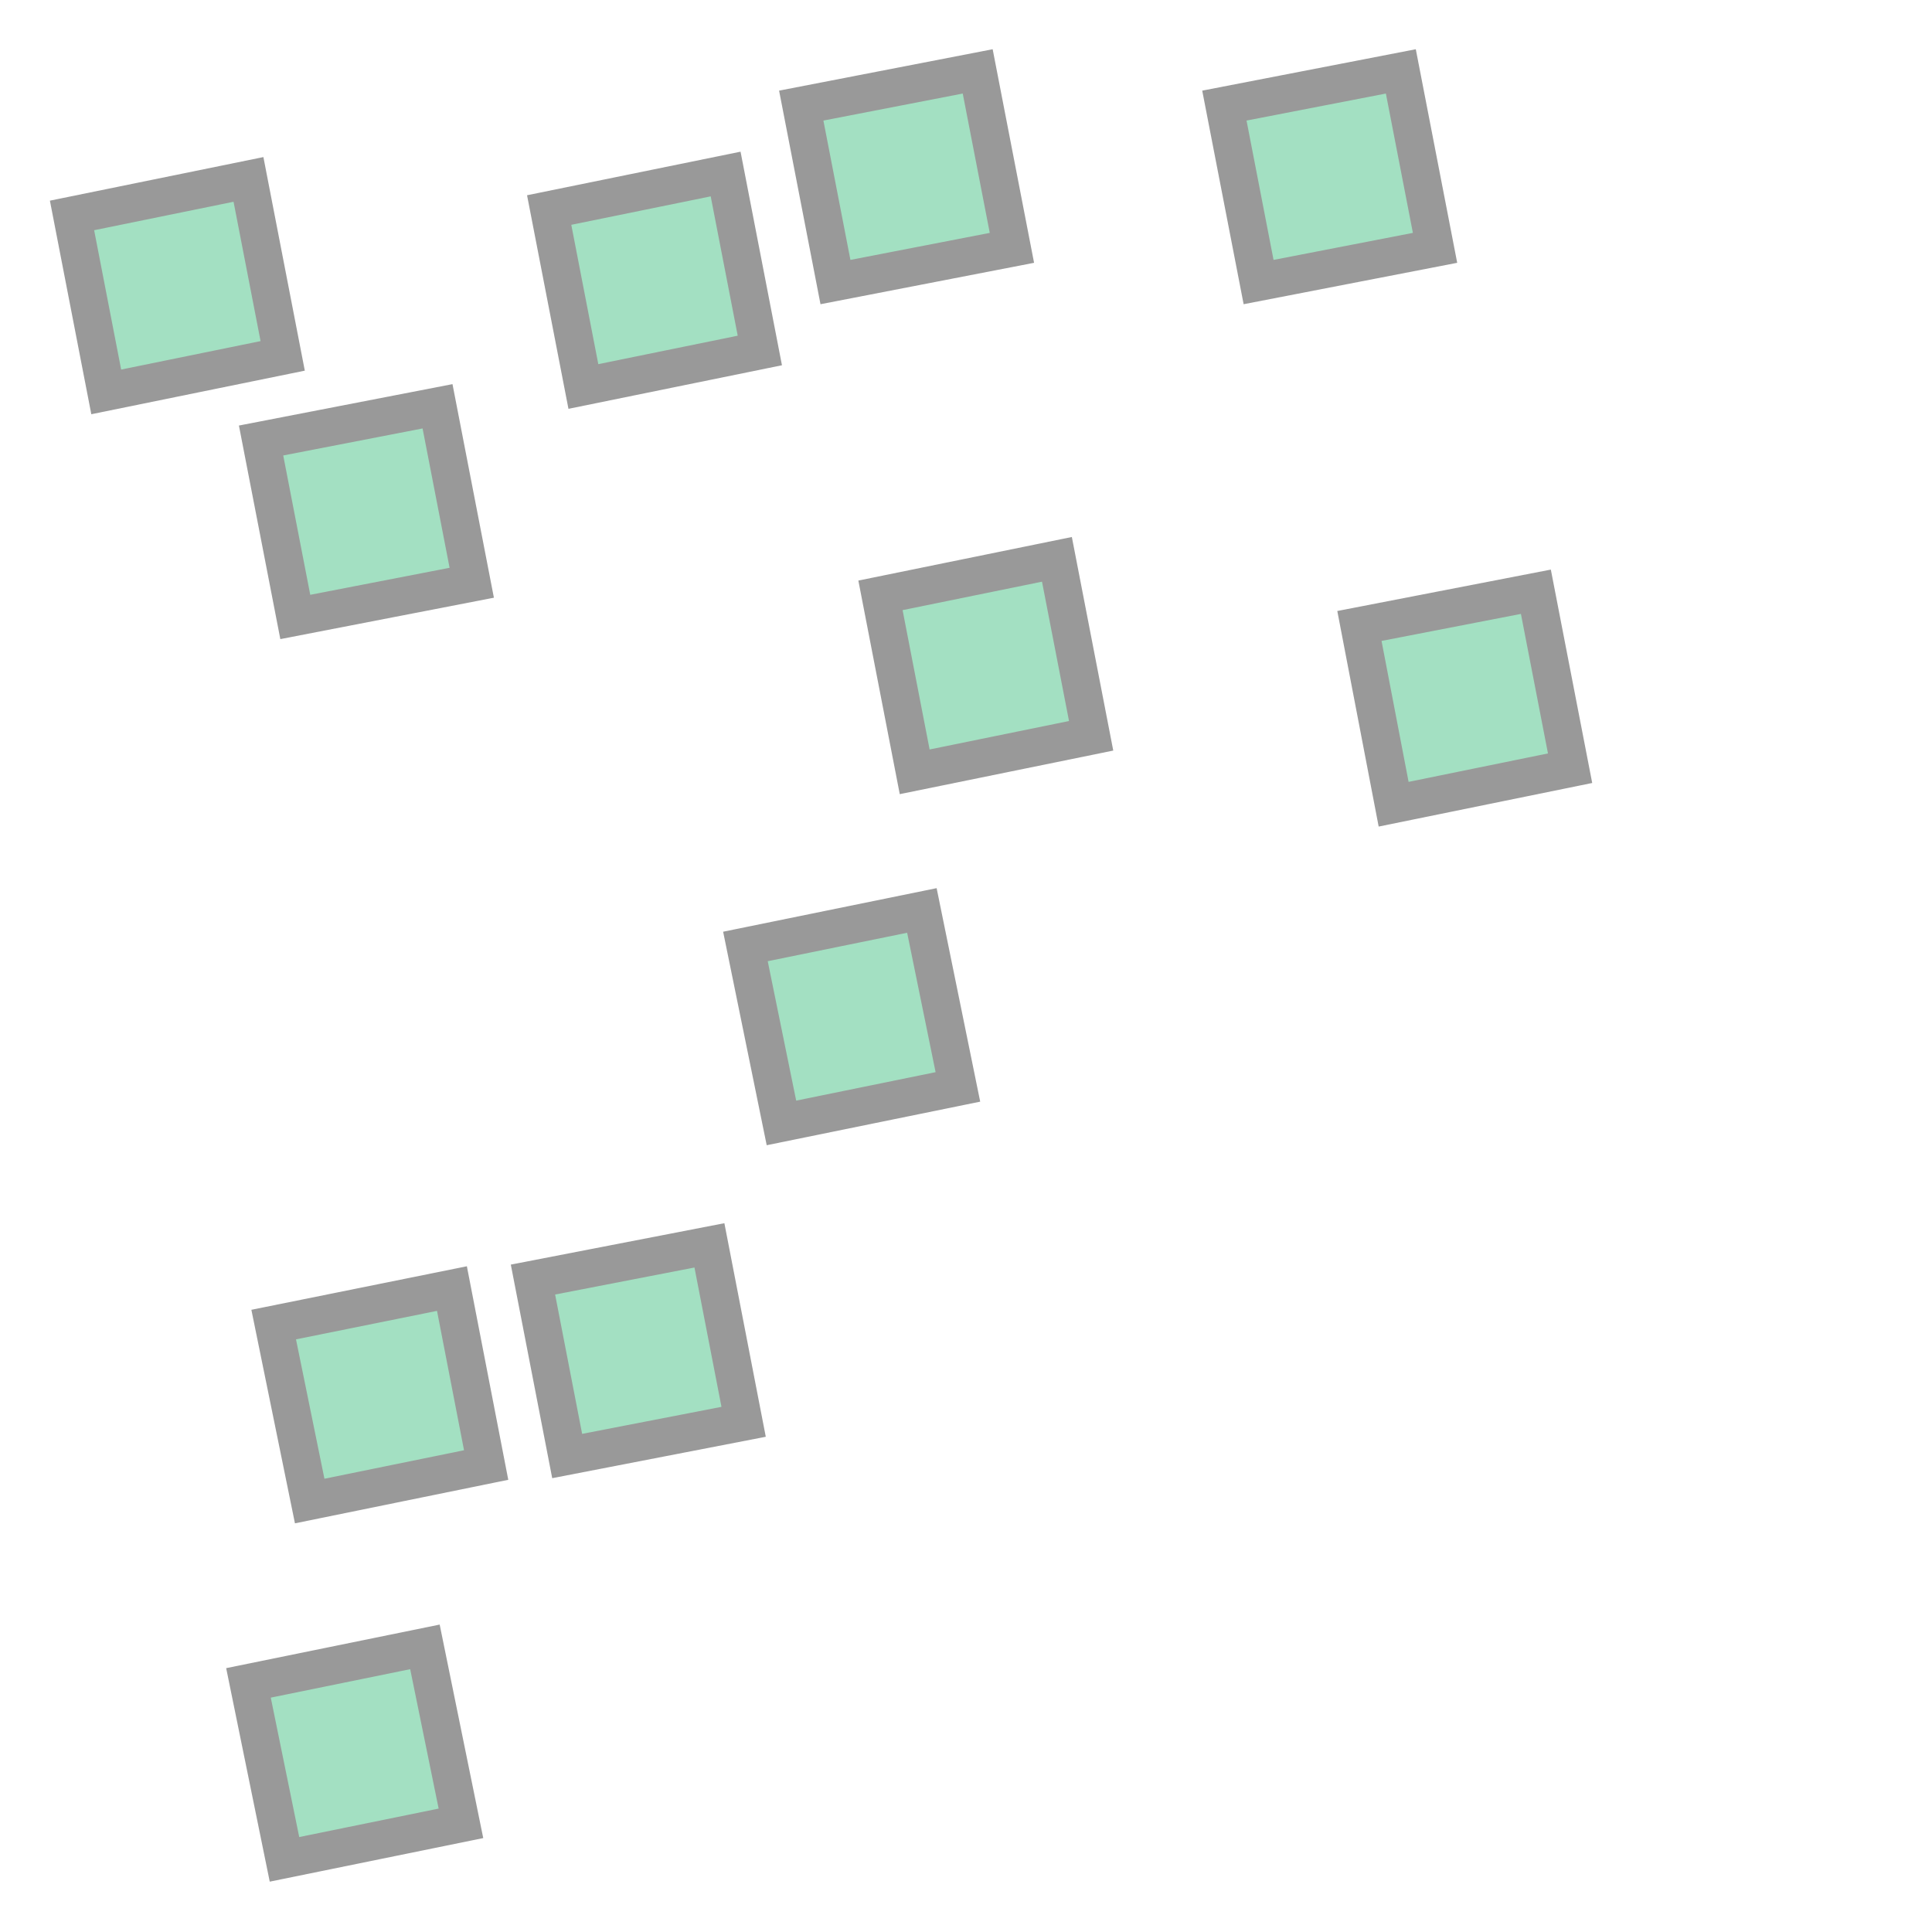
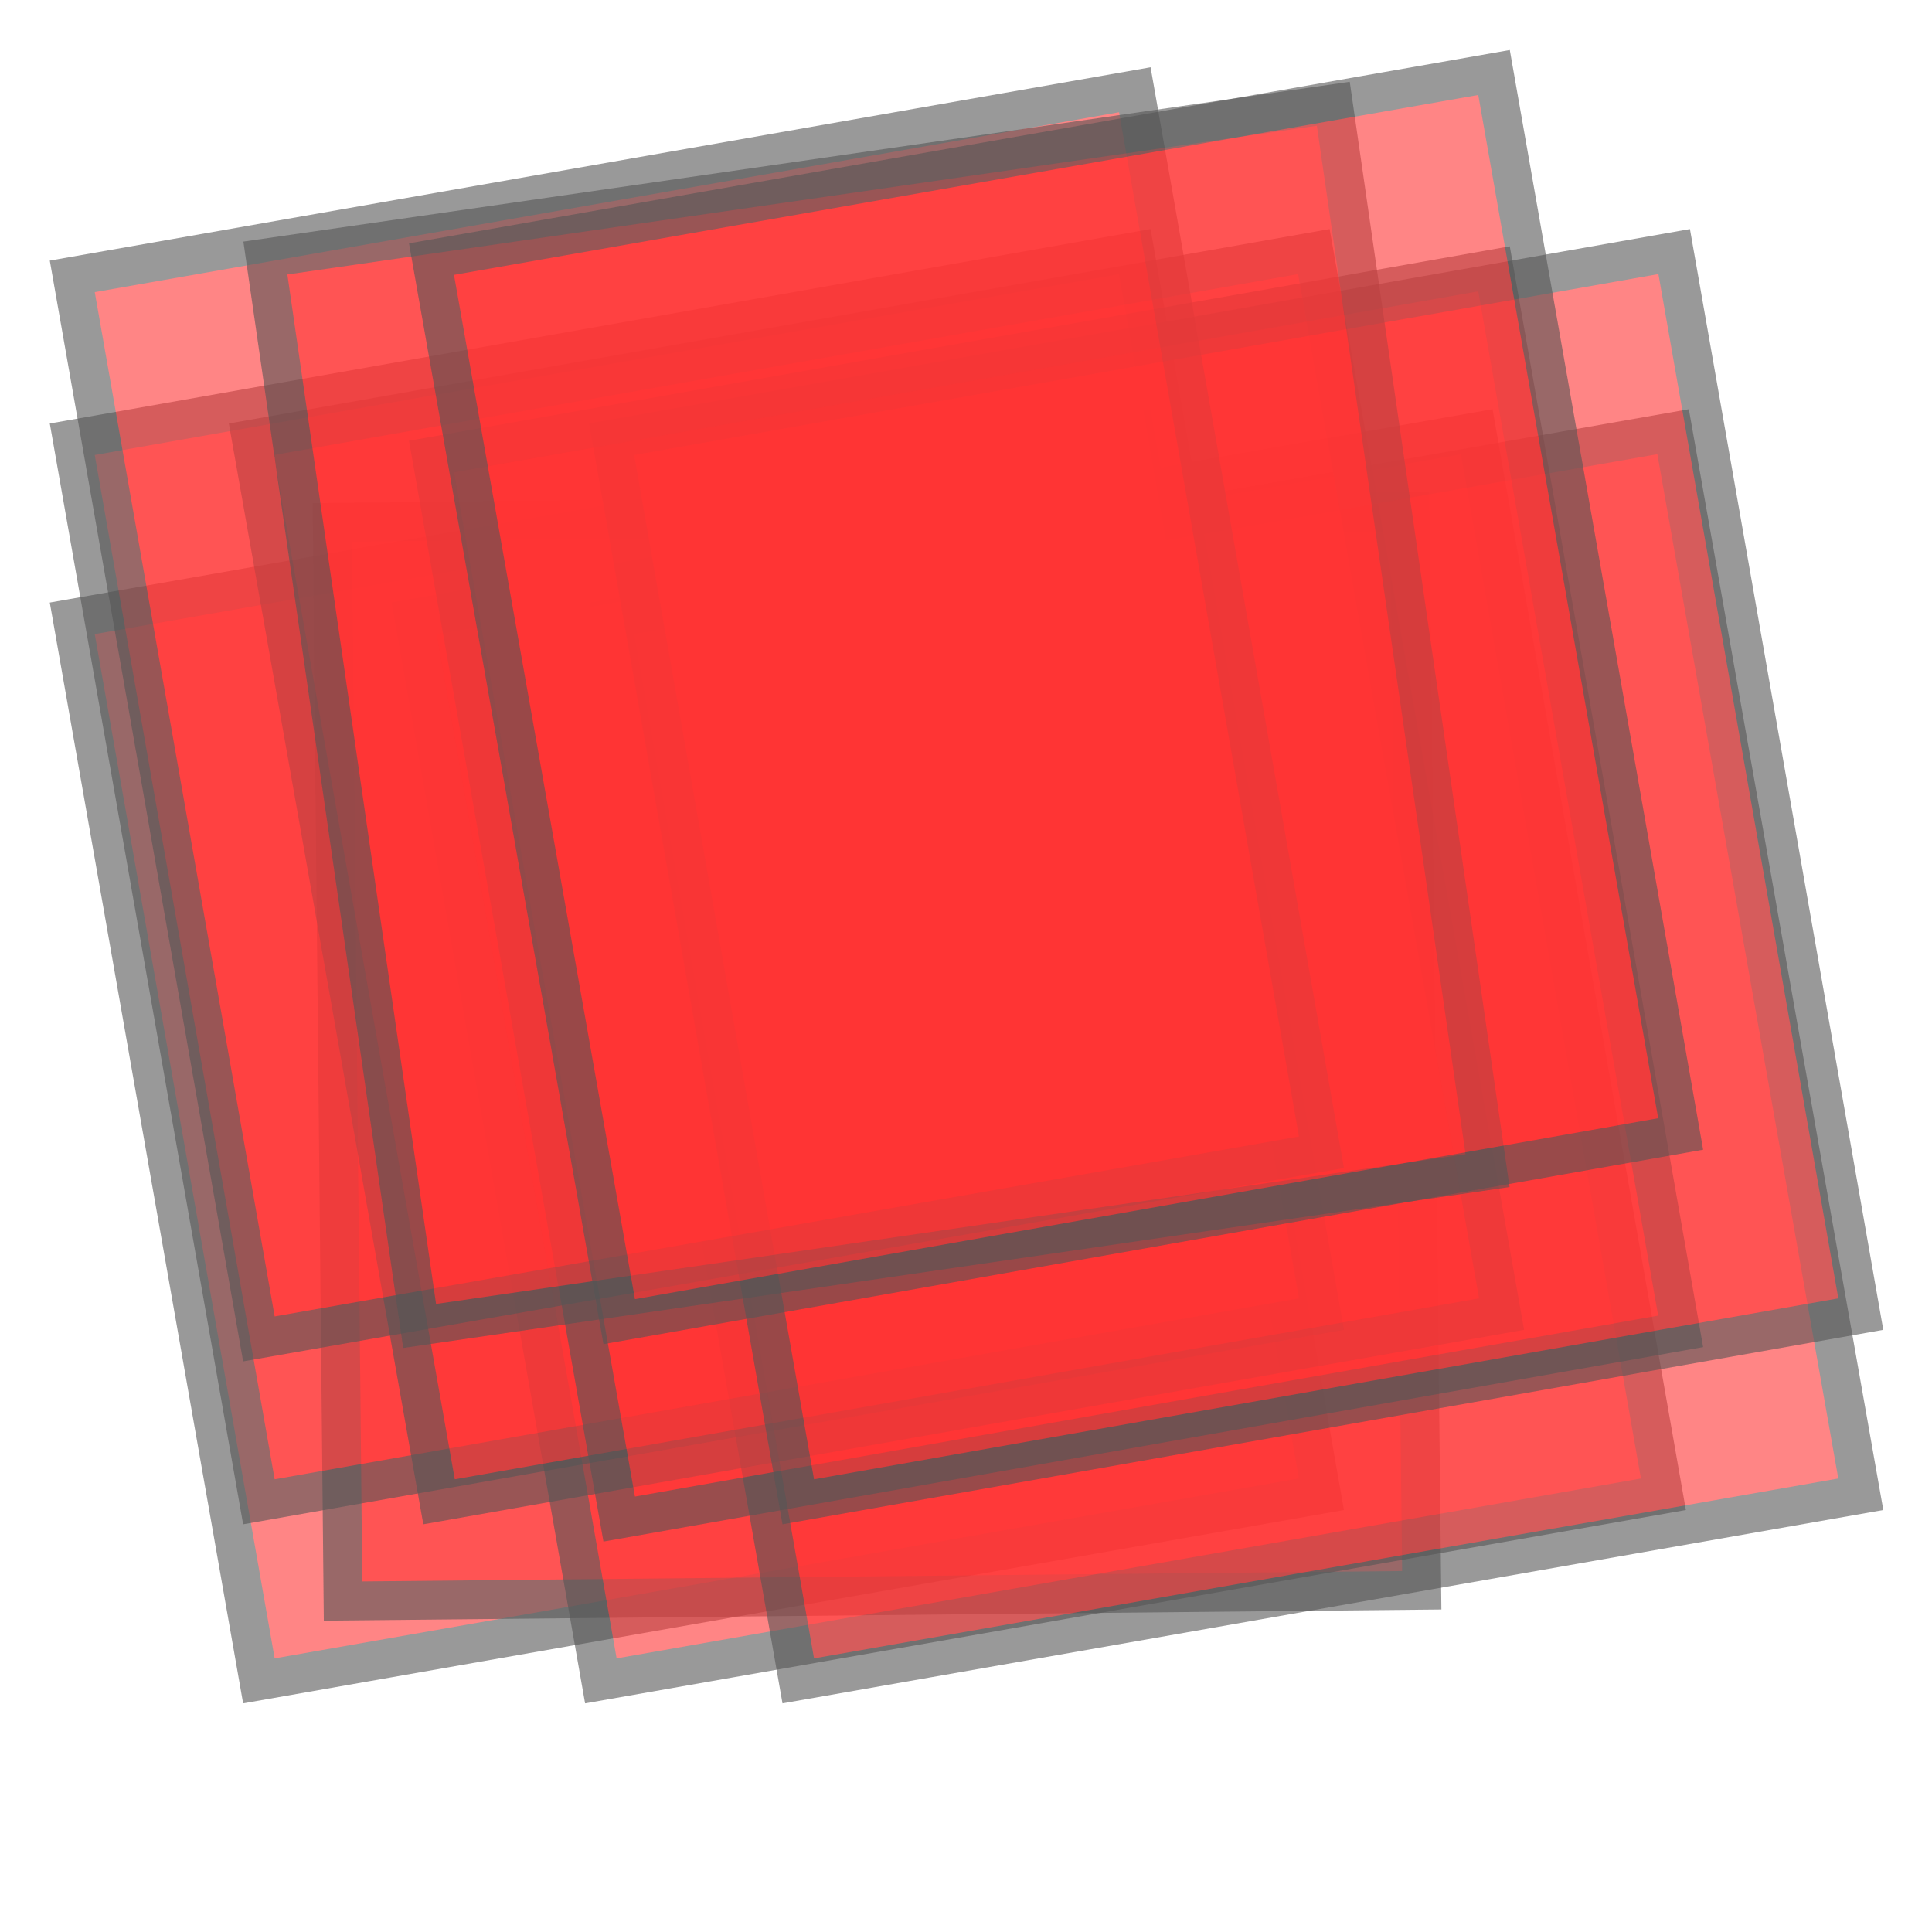
- <svg xmlns="http://www.w3.org/2000/svg" width="100.0" height="100.0" viewBox="0.182 0.022 0.912 1.073" preserveAspectRatio="xMinYMin meet">
-   <g transform="matrix(1,0,0,-1,0,1.115649)">
+ <svg xmlns="http://www.w3.org/2000/svg" width="100.0" height="100.0" viewBox="-0.363 -0.363 1.791 1.624" preserveAspectRatio="xMinYMin meet">
+   <g transform="matrix(1,0,0,-1,0,0.8992013)">
    <g>
-       <path fill-rule="evenodd" fill="#66cc99" stroke="#555555" stroke-width="0.021" opacity="0.6" d="M 1.035,0.765 L 1.054,0.667 L 0.956,0.647 L 0.937,0.746 L 1.035,0.765 z" />
-       <path fill-rule="evenodd" fill="#66cc99" stroke="#555555" stroke-width="0.021" opacity="0.6" d="M 0.576,0.402 L 0.595,0.304 L 0.497,0.285 L 0.478,0.383 L 0.576,0.402 z" />
-       <path fill-rule="evenodd" fill="#66cc99" stroke="#555555" stroke-width="0.021" opacity="0.6" d="M 0.769,0.783 L 0.788,0.685 L 0.69,0.665 L 0.671,0.763 L 0.769,0.783 z" />
-       <path fill-rule="evenodd" fill="#66cc99" stroke="#555555" stroke-width="0.021" opacity="0.6" d="M 0.96,1.054 L 0.979,0.956 L 0.881,0.937 L 0.862,1.035 L 0.96,1.054 z" />
-       <path fill-rule="evenodd" fill="#66cc99" stroke="#555555" stroke-width="0.021" opacity="0.6" d="M 0.425,0.868 L 0.444,0.77 L 0.346,0.751 L 0.327,0.849 L 0.425,0.868 z" />
-       <path fill-rule="evenodd" fill="#66cc99" stroke="#555555" stroke-width="0.021" opacity="0.6" d="M 0.418,0.179 L 0.438,0.081 L 0.34,0.061 L 0.32,0.159 L 0.418,0.179 z" />
-       <path fill-rule="evenodd" fill="#66cc99" stroke="#555555" stroke-width="0.021" opacity="0.6" d="M 0.433,0.378 L 0.452,0.28 L 0.354,0.26 L 0.334,0.358 L 0.433,0.378 z" />
-       <path fill-rule="evenodd" fill="#66cc99" stroke="#555555" stroke-width="0.021" opacity="0.6" d="M 0.32,0.994 L 0.339,0.896 L 0.241,0.876 L 0.222,0.974 L 0.32,0.994 z" />
-       <path fill-rule="evenodd" fill="#66cc99" stroke="#555555" stroke-width="0.021" opacity="0.6" d="M 0.585,0.997 L 0.604,0.899 L 0.506,0.879 L 0.487,0.977 L 0.585,0.997 z" />
-       <path fill-rule="evenodd" fill="#66cc99" stroke="#555555" stroke-width="0.021" opacity="0.6" d="M 0.694,0.588 L 0.714,0.49 L 0.616,0.47 L 0.596,0.568 L 0.694,0.588 z" />
-       <path fill-rule="evenodd" fill="#66cc99" stroke="#555555" stroke-width="0.021" opacity="0.6" d="M 0.725,1.054 L 0.744,0.956 L 0.646,0.937 L 0.627,1.035 L 0.725,1.054 z" />
+       <path fill-rule="evenodd" fill="#ff3333" stroke="#555555" stroke-width="0.036" opacity="0.6" d="M 0.689,0.862 L 0.862,-0.123 L -0.123,-0.296 L -0.296,0.689 L 0.689,0.862 z" />
+       <path fill-rule="evenodd" fill="#ff3333" stroke="#555555" stroke-width="0.036" opacity="0.6" d="M 0.944,0.788 L 0.955,-0.212 L -0.045,-0.222 L -0.055,0.778 L 0.944,0.788 z" />
+       <path fill-rule="evenodd" fill="#ff3333" stroke="#555555" stroke-width="0.036" opacity="0.6" d="M 1.006,0.862 L 1.179,-0.123 L 0.194,-0.296 L 0.021,0.689 L 1.006,0.862 z" />
+       <path fill-rule="evenodd" fill="#ff3333" stroke="#555555" stroke-width="0.036" opacity="0.6" d="M 1.188,0.862 L 1.362,-0.123 L 0.377,-0.296 L 0.204,0.689 L 1.188,0.862 z" />
+       <path fill-rule="evenodd" fill="#ff3333" stroke="#555555" stroke-width="0.036" opacity="0.6" d="M 0.689,1.029 L 0.862,0.044 L -0.123,-0.13 L -0.296,0.855 L 0.689,1.029 z" />
+       <path fill-rule="evenodd" fill="#ff3333" stroke="#555555" stroke-width="0.036" opacity="0.6" d="M 0.855,1.029 L 1.029,0.044 L 0.044,-0.13 L -0.13,0.855 L 0.855,1.029 z" />
+       <path fill-rule="evenodd" fill="#ff3333" stroke="#555555" stroke-width="0.036" opacity="0.6" d="M 1.022,1.013 L 1.195,0.028 L 0.211,-0.146 L 0.037,0.839 L 1.022,1.013 z" />
+       <path fill-rule="evenodd" fill="#ff3333" stroke="#555555" stroke-width="0.036" opacity="0.6" d="M 1.189,1.029 L 1.362,0.044 L 0.377,-0.13 L 0.204,0.855 L 1.189,1.029 z" />
+       <path fill-rule="evenodd" fill="#ff3333" stroke="#555555" stroke-width="0.036" opacity="0.6" d="M 0.689,1.179 L 0.862,0.194 L -0.123,0.021 L -0.296,1.006 L 0.689,1.179 z" />
+       <path fill-rule="evenodd" fill="#ff3333" stroke="#555555" stroke-width="0.036" opacity="0.6" d="M 0.873,1.166 L 1.016,0.177 L 0.026,0.033 L -0.117,1.023 L 0.873,1.166 z" />
+       <path fill-rule="evenodd" fill="#ff3333" stroke="#555555" stroke-width="0.036" opacity="0.6" d="M 1.022,1.195 L 1.195,0.211 L 0.211,0.037 L 0.037,1.022 L 1.022,1.195 z" />
    </g>
  </g>
</svg>
